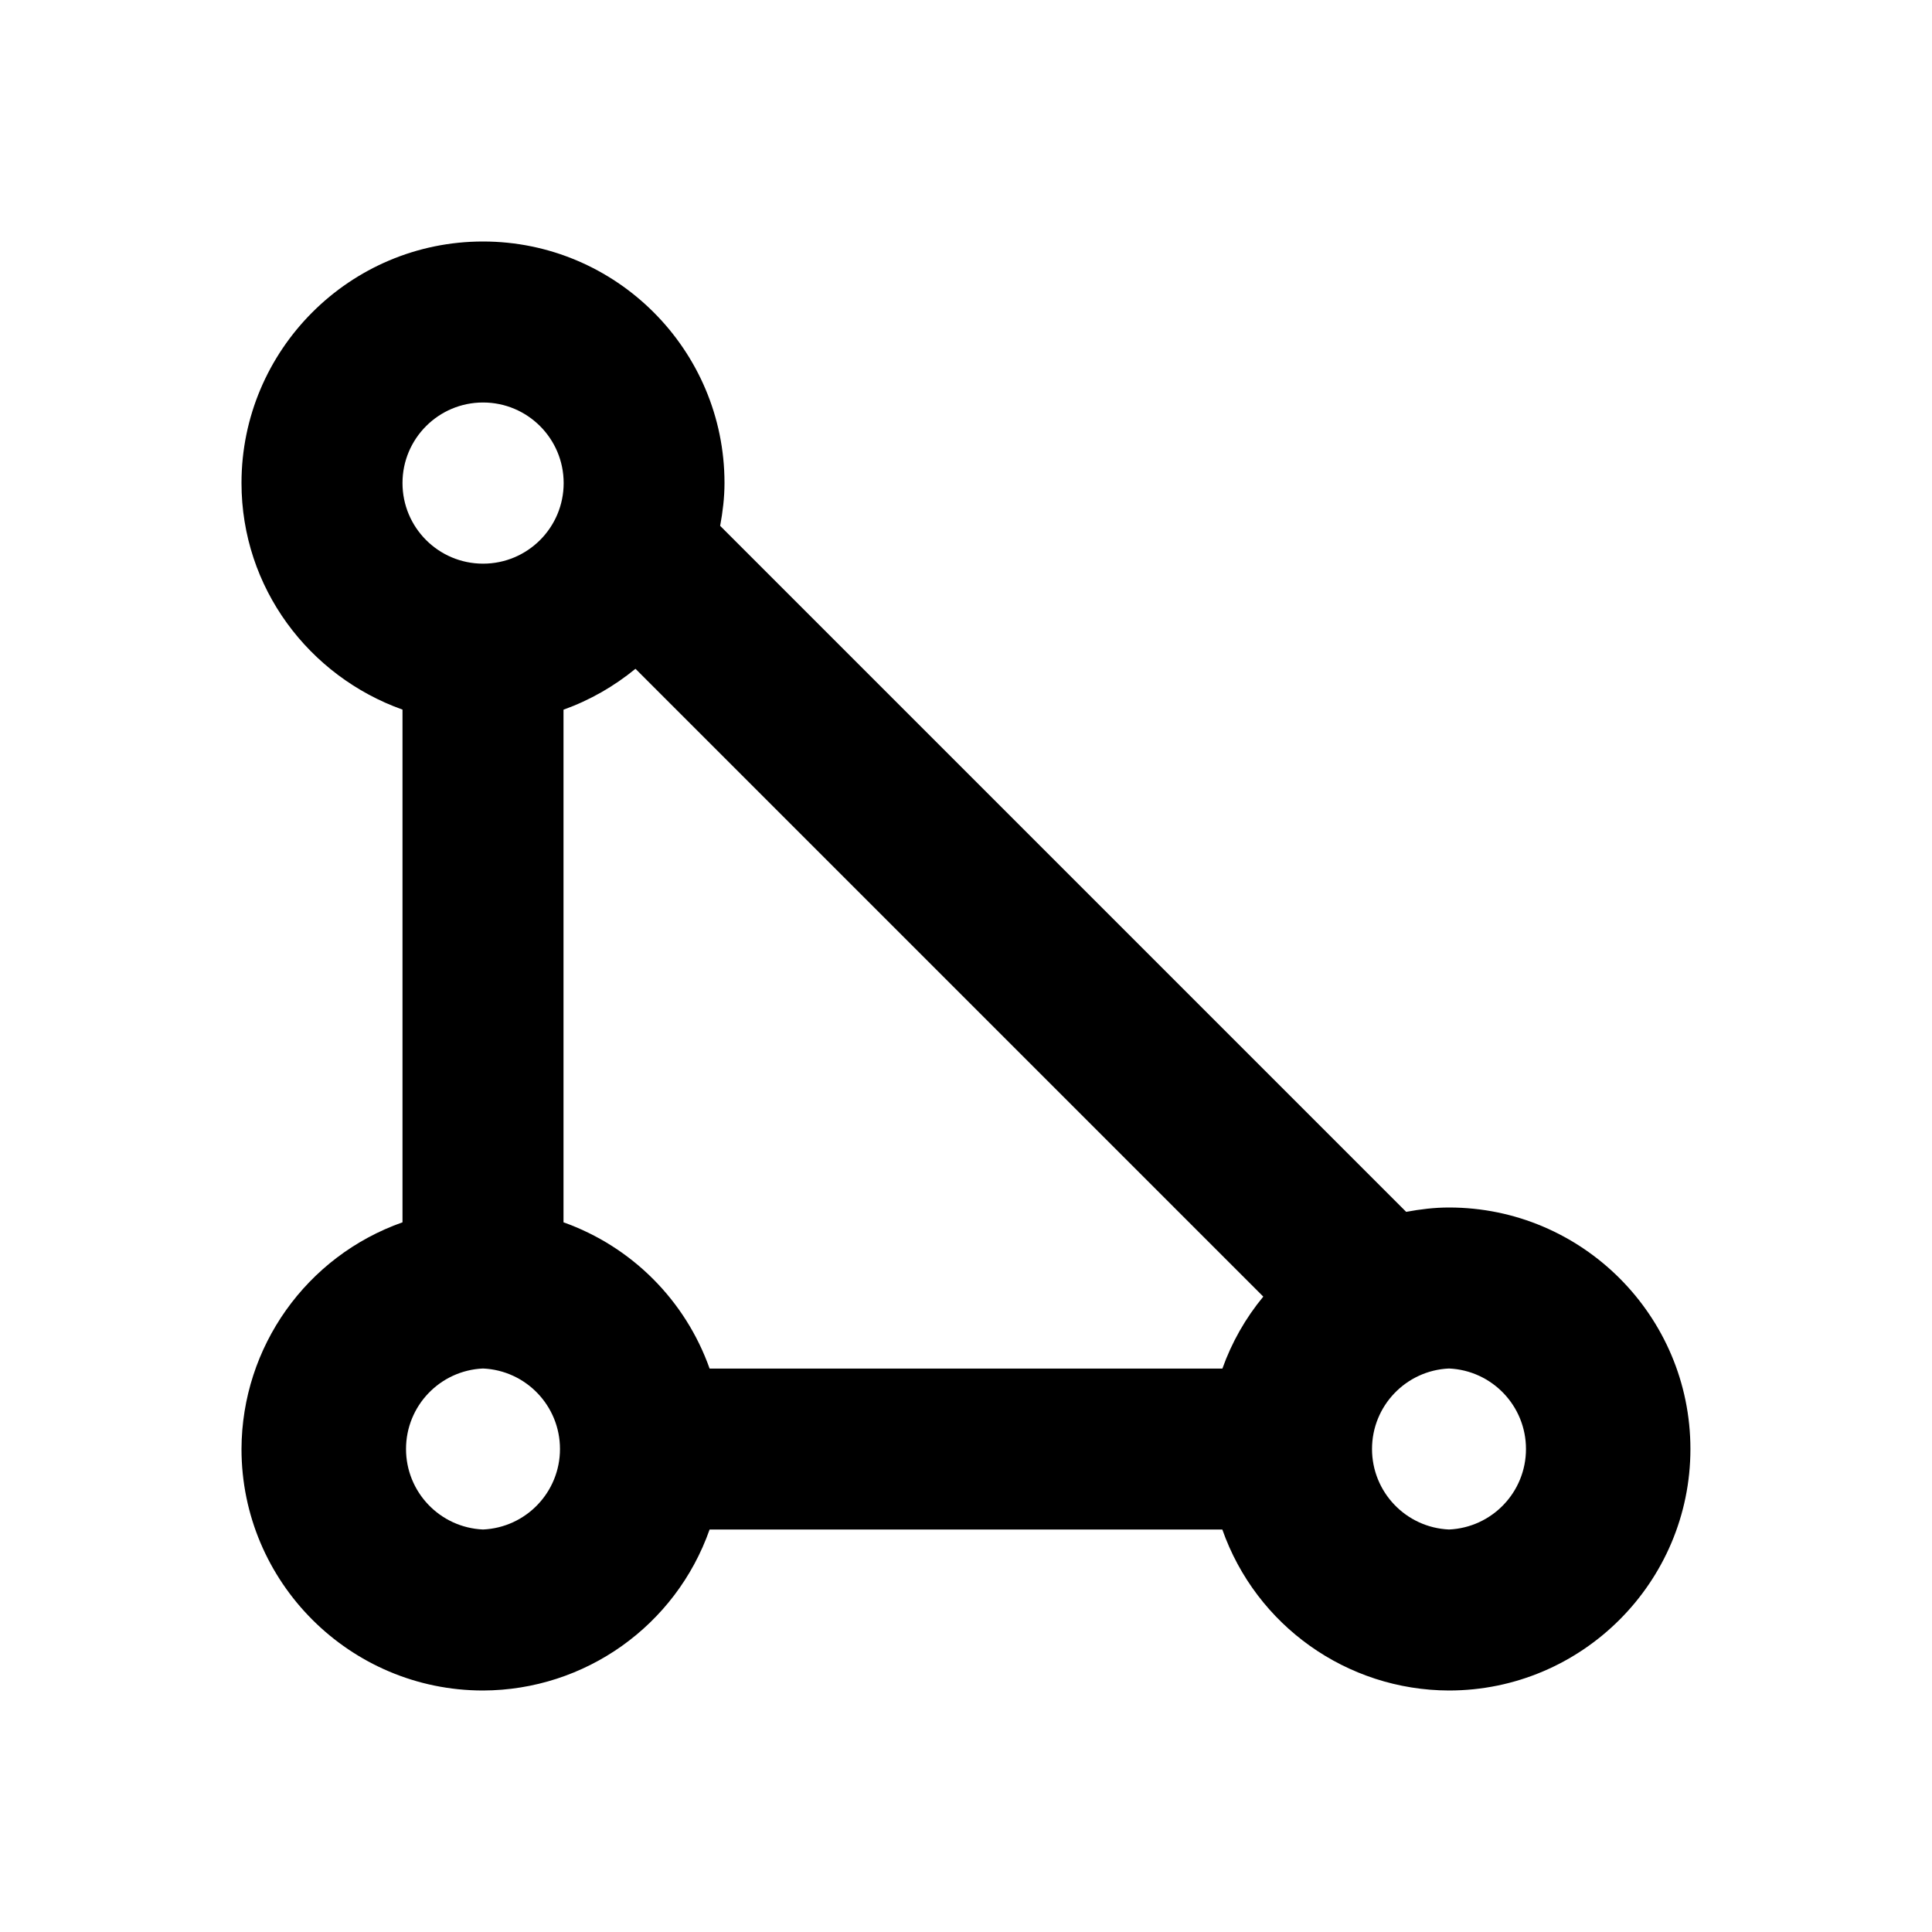
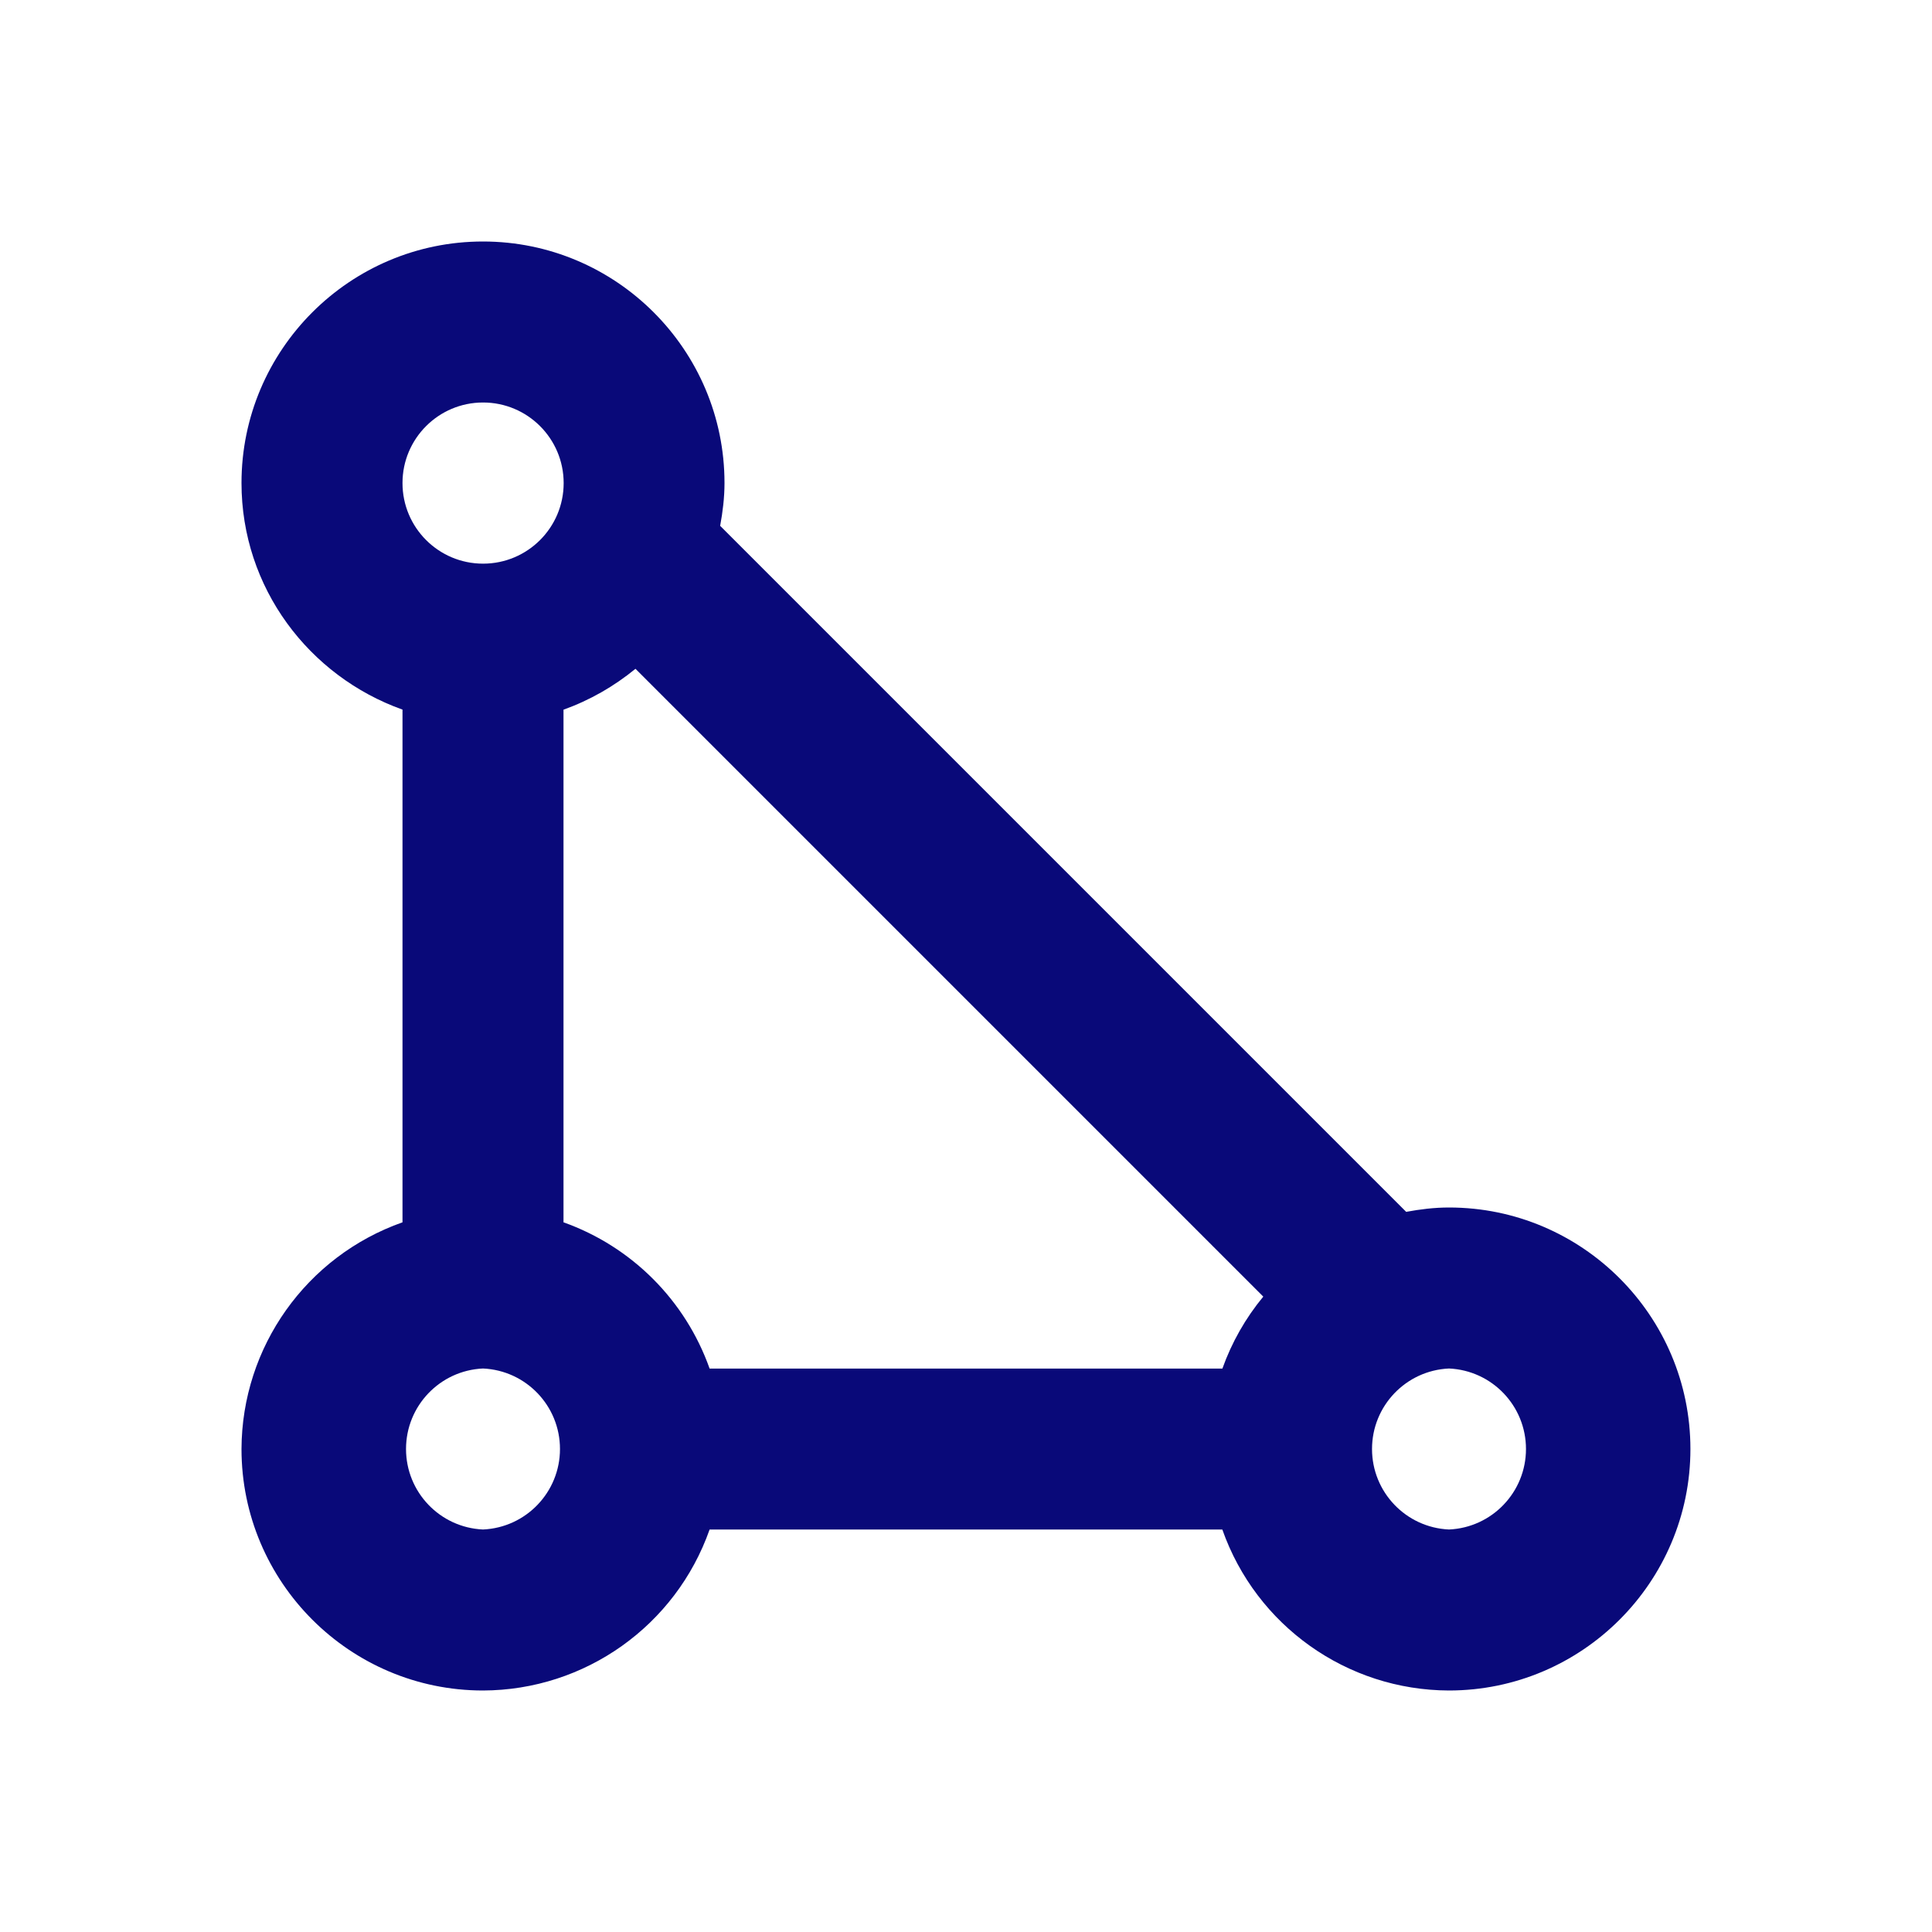
- <svg xmlns="http://www.w3.org/2000/svg" width="24" height="24" viewBox="0 0 24 24" style="fill: rgba(0, 0, 0, 1);transform: ;msFilter:;">
+ <svg xmlns="http://www.w3.org/2000/svg" width="24" height="24" viewBox="0 0 24 24" style="fill: rgba(9,9,121,1);transform: ;msFilter:;">
  <path d="M18 15c-.183 0-.358.022-.532.054L8.946 6.532C8.978 6.359 9 6.182 9 6c0-1.654-1.346-3-3-3S3 4.346 3 6c0 1.302.839 2.401 2 2.815v6.369A2.997 2.997 0 0 0 3 18c0 1.654 1.346 3 3 3a2.993 2.993 0 0 0 2.815-2h6.369a2.994 2.994 0 0 0 2.815 2c1.654 0 3-1.346 3-3S19.654 15 18 15zm-11 .184V8.816c.329-.118.629-.291.894-.508l7.799 7.799a2.961 2.961 0 0 0-.508.894h-6.37A2.99 2.99 0 0 0 7 15.184zM6 5a1.001 1.001 0 1 1-1 1c0-.551.448-1 1-1zm0 14a1.001 1.001 0 0 1 0-2 1.001 1.001 0 0 1 0 2zm12 0a1.001 1.001 0 0 1 0-2 1.001 1.001 0 0 1 0 2z" />
</svg>
